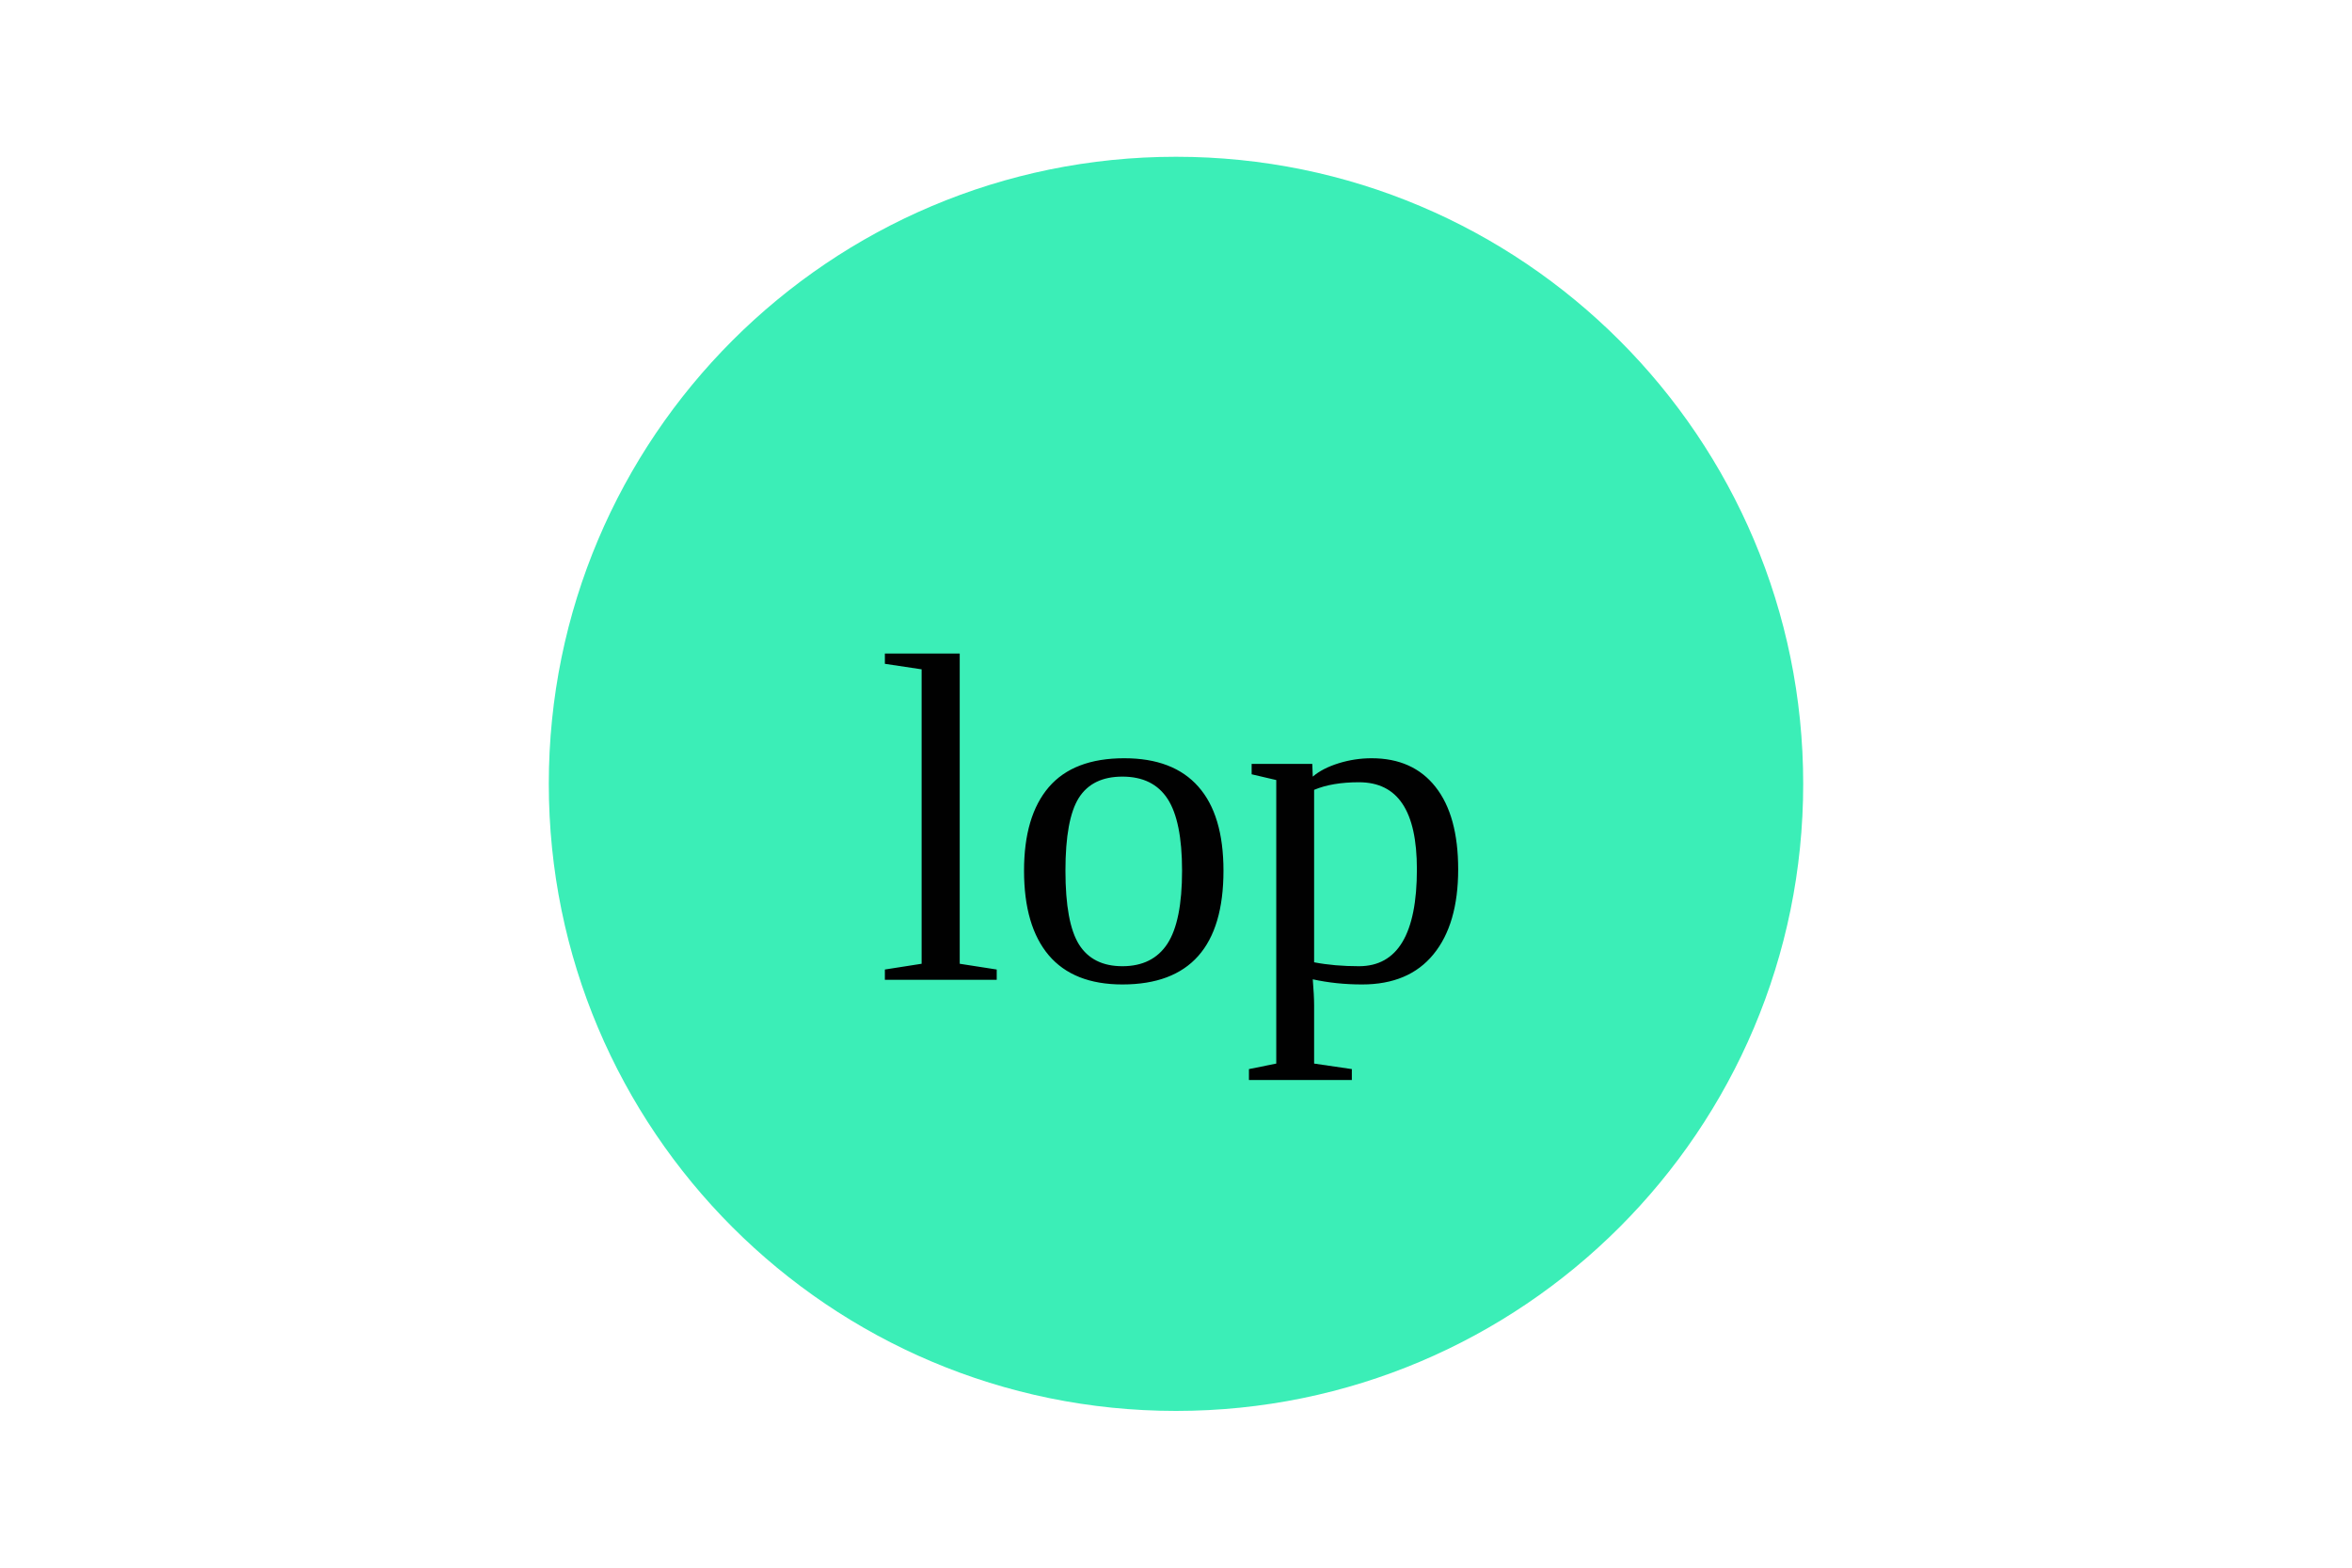
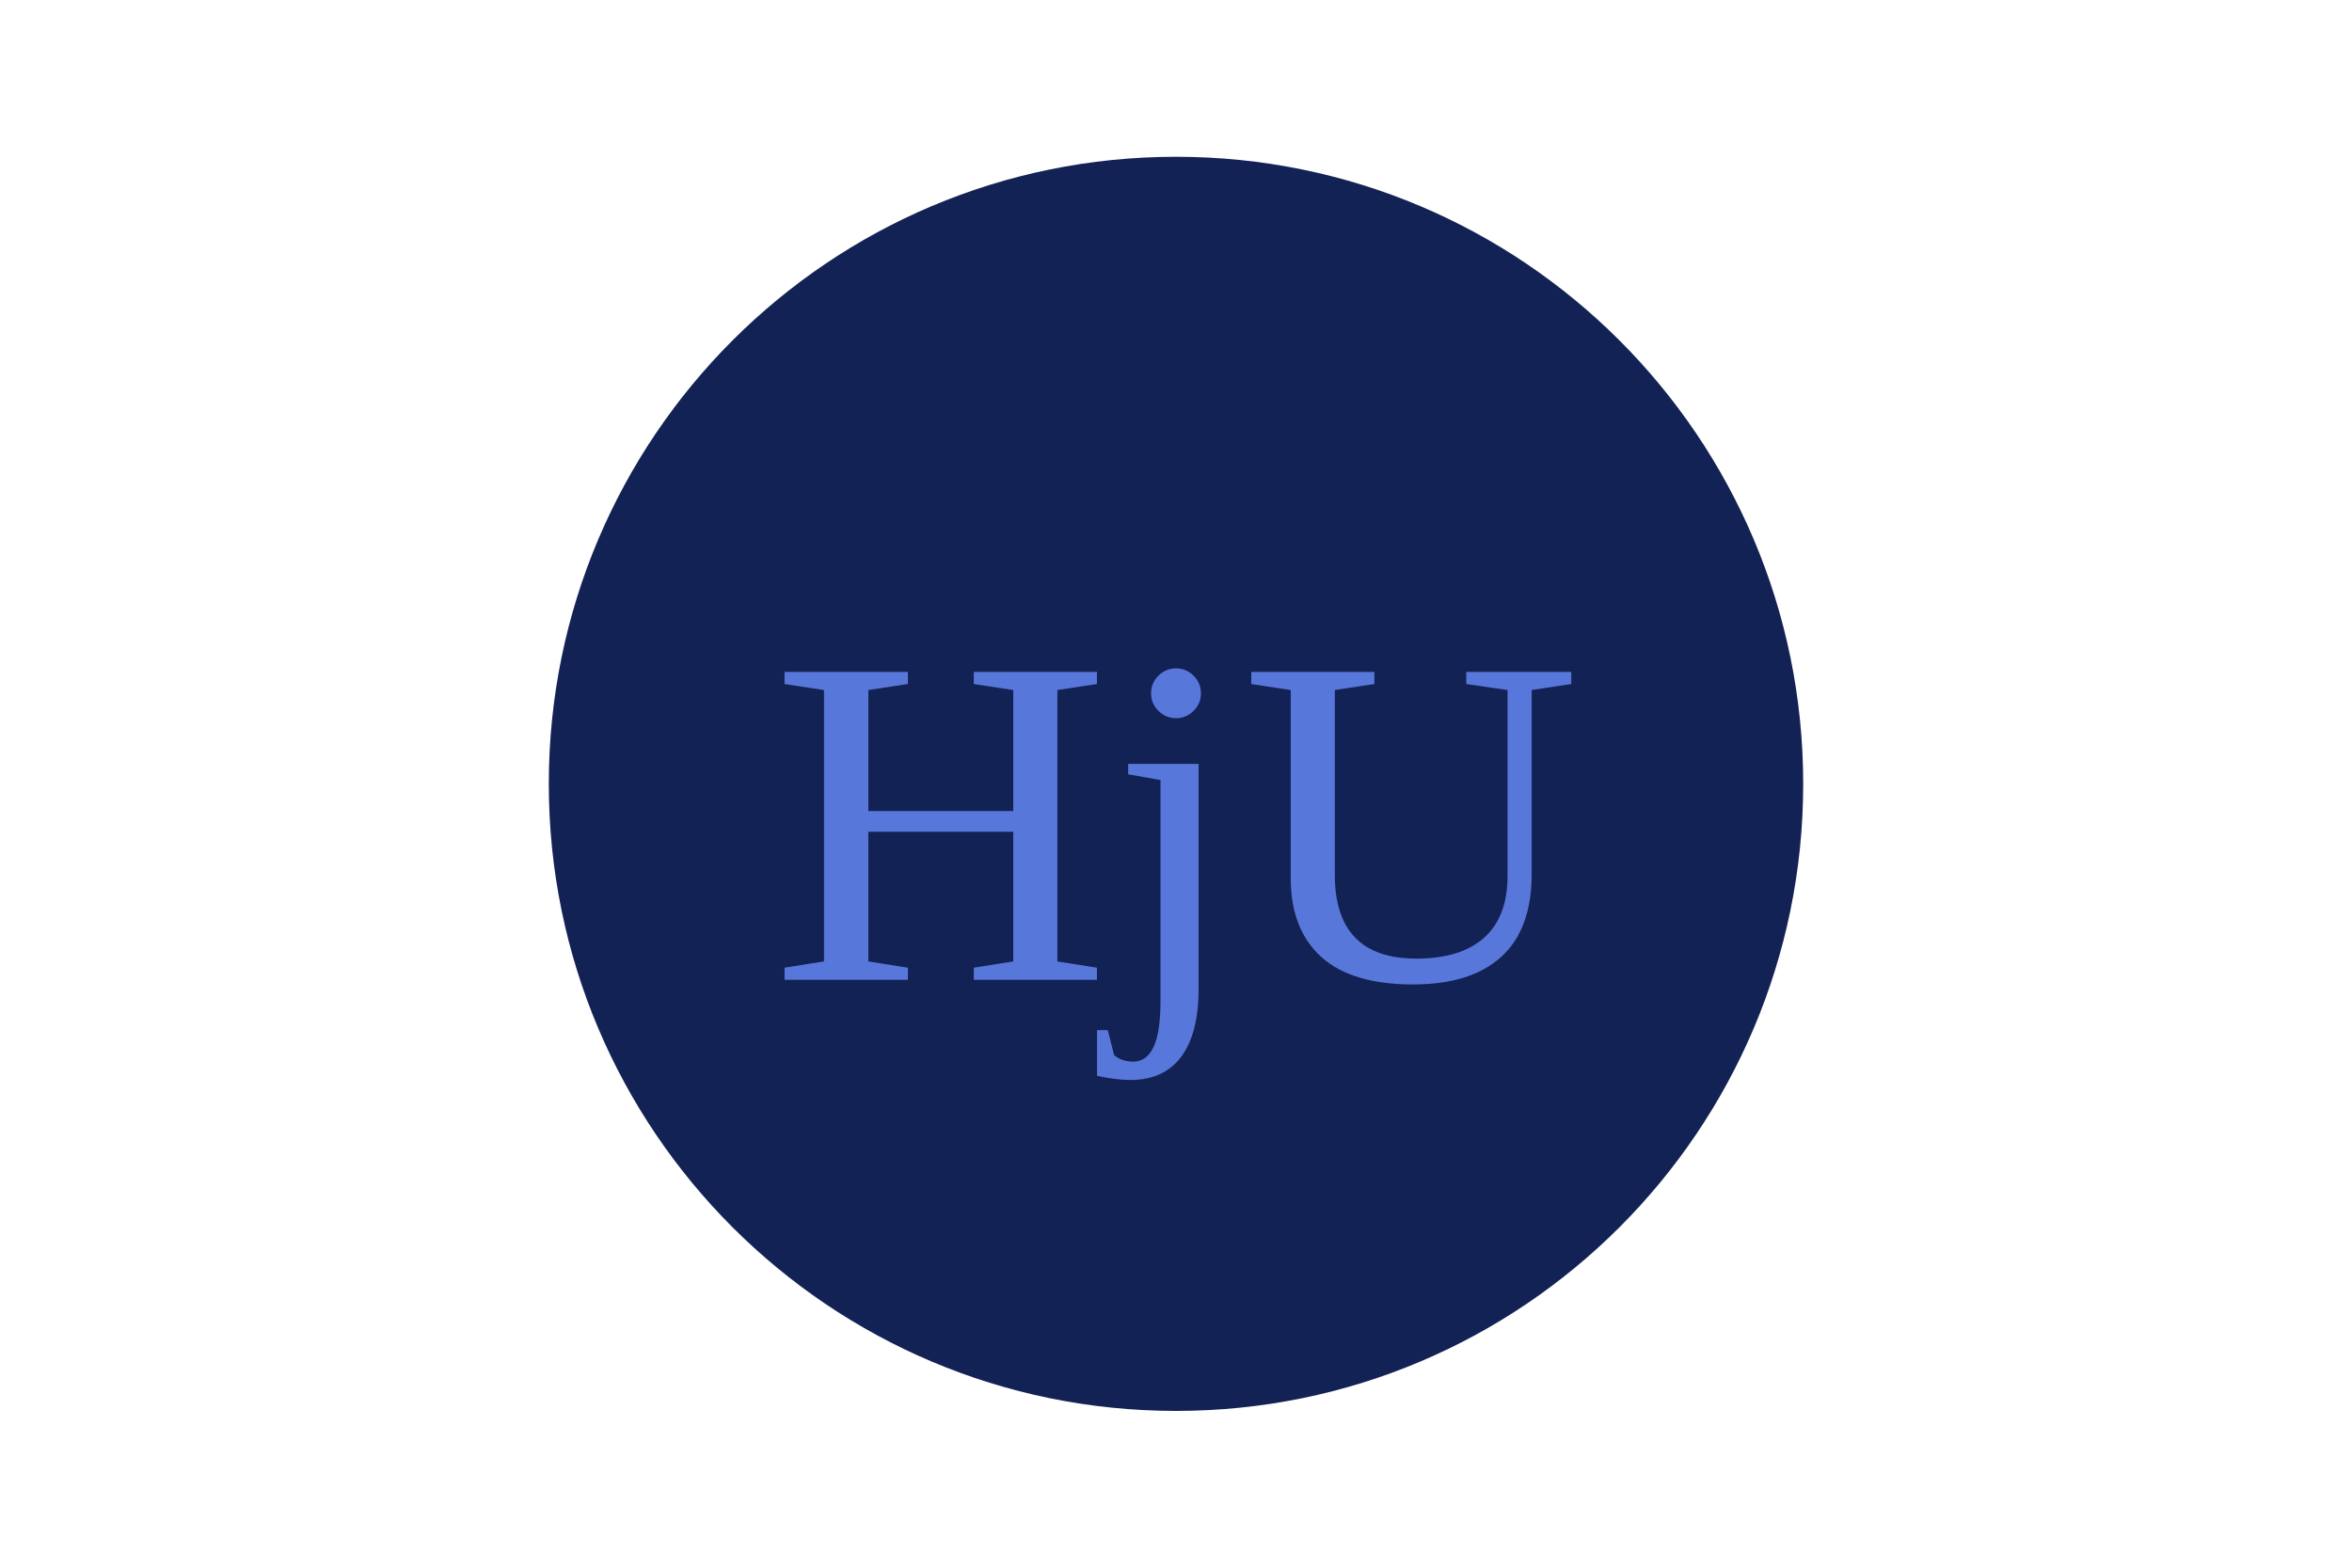
<svg xmlns="http://www.w3.org/2000/svg" version="1.1" width="300" height="200">
-   <circle cx="150" cy="100" r="80" fill="#3beeb7" />
-   <text x="150" y="125" font-size="60" text-anchor="middle" fill="#010101">lop</text>
+   <circle cx="150" cy="100" r="80" fill="#132254" />
+   <text x="150" y="125" font-size="60" text-anchor="middle" fill="#5877da">HjU</text>
</svg>
